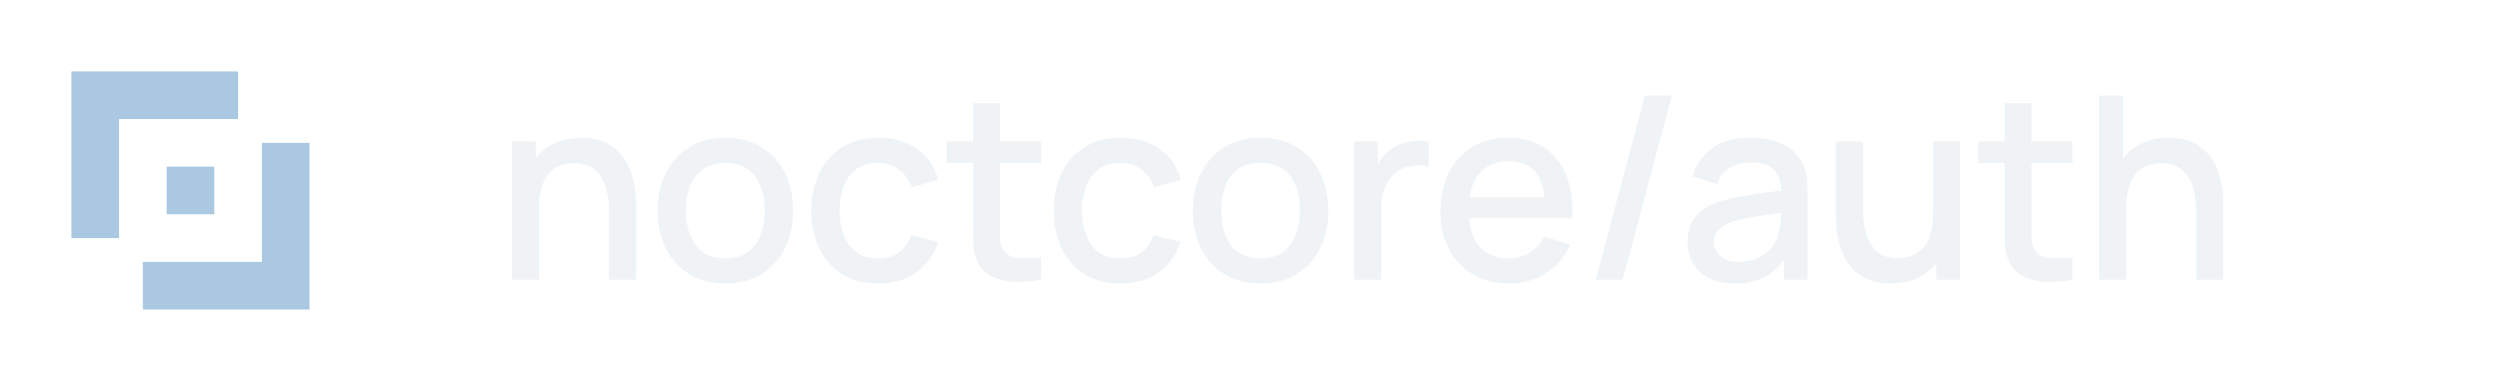
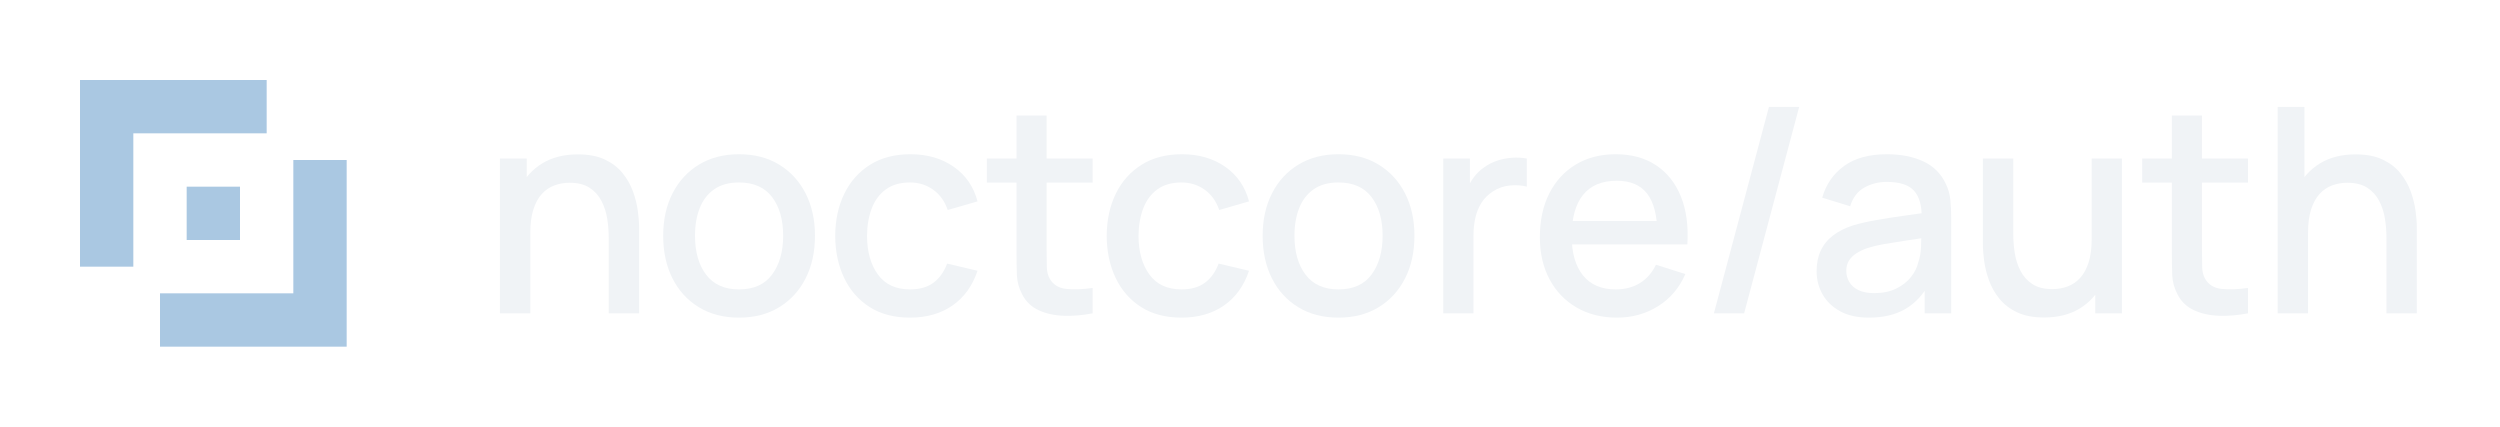
- <svg xmlns="http://www.w3.org/2000/svg" width="420" height="64" viewBox="0 0 420 64" role="img" aria-labelledby="title desc">
+ <svg xmlns="http://www.w3.org/2000/svg" width="375" height="64" viewBox="0 0 375 64" role="img" aria-labelledby="title desc">
  <g transform="translate(0 0) scale(1)">
    <g transform="translate(0 0) scale(1)" fill="#AAC8E2">
      <path d="M12 12h28v8H20v20h-8zM52 52H24v-8h20V24h8zM28 28h8v8h-8z" />
    </g>
    <g fill="#F0F3F6" aria-label="noctcore/auth">
-       <path d="M898 0L898 531Q898 594 887.5 660.5Q877 727 847.5 784Q818 841 764.5 876Q711 911 625 911Q569 911 519 892.5Q469 874 431.5 833Q394 792 372.5 725Q351 658 351 562L221 611Q221 758 276 870.5Q331 983 434 1046Q537 1109 683 1109Q795 1109 871 1073Q947 1037 994.5 978.5Q1042 920 1067 851Q1092 782 1101 716Q1110 650 1110 600L1110 0ZM139 0L139 1080L326 1080L326 768L351 768L351 0Z" transform="translate(83 47) scale(0.0215 -0.0215)" />
-       <path d="M609 -30Q447 -30 328 43Q209 116 144.5 244.5Q80 373 80 541Q80 710 146 838.5Q212 967 331 1038.5Q450 1110 609 1110Q771 1110 890 1037Q1009 964 1074 836Q1139 708 1139 541Q1139 372 1073.5 243.5Q1008 115 889 42.5Q770 -30 609 -30ZM609 167Q764 167 840.5 271.5Q917 376 917 541Q917 710 839.5 811.5Q762 913 609 913Q504 913 436 865.5Q368 818 335 734.5Q302 651 302 541Q302 371 380 269Q458 167 609 167Z" transform="translate(108.758 47) scale(0.0215 -0.0215)" />
-       <path d="M602 -30Q436 -30 320 44Q204 118 142.5 247Q81 376 80 540Q81 707 144 835.5Q207 964 324 1037Q441 1110 605 1110Q782 1110 907.5 1022Q1033 934 1073 781L865 721Q834 812 763.5 862.5Q693 913 602 913Q499 913 433 864.5Q367 816 335 732Q303 648 302 540Q303 373 378.5 270Q454 167 602 167Q703 167 765.5 213.5Q828 260 861 347L1073 297Q1020 139 898 54.5Q776 -30 602 -30Z" transform="translate(134.56 47) scale(0.0215 -0.0215)" />
-       <path d="M758 0Q656 -20 558 -17Q460 -14 383 21Q306 56 267 131Q232 198 229.5 267.5Q227 337 227 425L227 1380L437 1380L437 435Q437 370 438.5 322Q440 274 459 241Q495 179 573.5 170.5Q652 162 758 177ZM20 912L20 1080L758 1080L758 912Z" transform="translate(158.598 47) scale(0.0215 -0.0215)" />
-       <path d="M602 -30Q436 -30 320 44Q204 118 142.5 247Q81 376 80 540Q81 707 144 835.5Q207 964 324 1037Q441 1110 605 1110Q782 1110 907.5 1022Q1033 934 1073 781L865 721Q834 812 763.5 862.5Q693 913 602 913Q499 913 433 864.5Q367 816 335 732Q303 648 302 540Q303 373 378.5 270Q454 167 602 167Q703 167 765.5 213.5Q828 260 861 347L1073 297Q1020 139 898 54.5Q776 -30 602 -30Z" transform="translate(175.283 47) scale(0.0215 -0.0215)" />
-       <path d="M609 -30Q447 -30 328 43Q209 116 144.5 244.5Q80 373 80 541Q80 710 146 838.5Q212 967 331 1038.5Q450 1110 609 1110Q771 1110 890 1037Q1009 964 1074 836Q1139 708 1139 541Q1139 372 1073.5 243.5Q1008 115 889 42.5Q770 -30 609 -30ZM609 167Q764 167 840.5 271.5Q917 376 917 541Q917 710 839.5 811.5Q762 913 609 913Q504 913 436 865.5Q368 818 335 734.5Q302 651 302 541Q302 371 380 269Q458 167 609 167Z" transform="translate(198.677 47) scale(0.0215 -0.0215)" />
-       <path d="M140 0L140 1080L326 1080L326 818L300 852Q320 904 352 947.5Q384 991 426 1019Q467 1049 517.5 1065.5Q568 1082 621 1085.5Q674 1089 723 1080L723 884Q670 898 605.5 892Q541 886 487 851Q436 818 406.5 771Q377 724 364 666.5Q351 609 351 545L351 0Z" transform="translate(224.478 47) scale(0.0215 -0.0215)" />
-       <path d="M619 -30Q458 -30 336.5 40.5Q215 111 147.5 237.5Q80 364 80 531Q80 708 146.5 838Q213 968 332 1039Q451 1110 609 1110Q774 1110 890 1033.5Q1006 957 1063.5 816Q1121 675 1109 481L900 481L900 557Q898 745 828.5 835Q759 925 617 925Q460 925 381 826Q302 727 302 540Q302 362 381 264.5Q460 167 609 167Q707 167 778.5 211.5Q850 256 890 339L1095 274Q1032 129 904 49.5Q776 -30 619 -30ZM234 481L234 644L1005 644L1005 481Z" transform="translate(240.26 47) scale(0.0215 -0.0215)" />
-       <path d="M504 1440L715 1440L331 0L120 0Z" transform="translate(265.503 47) scale(0.0215 -0.0215)" />
-       <path d="M445 -30Q325 -30 244 14.5Q163 59 121.5 132.5Q80 206 80 294Q80 376 109 438Q138 500 195 543.5Q252 587 335 614Q407 635 498 651Q589 667 689.5 681Q790 695 889 709L813 667Q815 794 759.5 855.5Q704 917 569 917Q484 917 413 877.5Q342 838 314 747L119 807Q159 946 271.5 1028Q384 1110 571 1110Q716 1110 823.5 1060.5Q931 1011 981 904Q1007 851 1013 792Q1019 733 1019 665L1019 0L834 0L834 247L870 215Q803 91 699.5 30.5Q596 -30 445 -30ZM482 141Q571 141 635 172.5Q699 204 738 253Q777 302 789 355Q806 403 808.5 463Q811 523 811 559L879 534Q780 519 699 507Q618 495 552.5 483.5Q487 472 436 456Q393 441 359.5 420Q326 399 306.5 369Q287 339 287 296Q287 254 308 218.5Q329 183 372 162Q415 141 482 141Z" transform="translate(281.772 47) scale(0.0215 -0.0215)" />
-       <path d="M547 -29Q435 -29 359 7Q283 43 235.5 101.5Q188 160 163 229Q138 298 129 364Q120 430 120 480L120 1080L332 1080L332 549Q332 486 342.5 419.5Q353 353 382.5 296Q412 239 465.5 204Q519 169 605 169Q661 169 711 187.5Q761 206 798.5 247Q836 288 857.5 355Q879 422 879 518L1009 469Q1009 322 954 209.5Q899 97 796 34Q693 -29 547 -29ZM904 0L904 312L879 312L879 1080L1090 1080L1090 0Z" transform="translate(305.854 47) scale(0.0215 -0.0215)" />
-       <path d="M758 0Q656 -20 558 -17Q460 -14 383 21Q306 56 267 131Q232 198 229.5 267.5Q227 337 227 425L227 1380L437 1380L437 435Q437 370 438.5 322Q440 274 459 241Q495 179 573.5 170.5Q652 162 758 177ZM20 912L20 1080L758 1080L758 912Z" transform="translate(331.899 47) scale(0.0215 -0.0215)" />
-       <path d="M898 0L898 531Q898 594 887.5 660.5Q877 727 847.5 784Q818 841 764.5 876Q711 911 625 911Q569 911 519 892.5Q469 874 431.5 833Q394 792 372.5 725Q351 658 351 562L221 611Q221 758 276 870.5Q331 983 434 1046Q537 1109 683 1109Q795 1109 871 1073Q947 1037 994.5 978.5Q1042 920 1067 851Q1092 782 1101 716Q1110 650 1110 600L1110 0ZM139 0L139 1440L326 1440L326 663L351 663L351 0Z" transform="translate(349.659 47) scale(0.0215 -0.0215)" />
+       <path d="M898 0L898 531Q898 594 887.5 660.5Q877 727 847.5 784Q818 841 764.5 876Q711 911 625 911Q569 911 519 892.5Q469 874 431.5 833Q394 792 372.5 725Q351 658 351 562L221 611Q221 758 276 870.5Q331 983 434 1046Q537 1109 683 1109Q795 1109 871 1073Q947 1037 994.5 978.5Q1042 920 1067 851Q1092 782 1101 716Q1110 650 1110 600L1110 0ZM139 0L139 1080L326 1080L326 768L351 768L351 0Z" transform="translate(72 47) scale(0.0215 -0.0215)" />
+       <path d="M609 -30Q447 -30 328 43Q209 116 144.5 244.5Q80 373 80 541Q80 710 146 838.5Q212 967 331 1038.5Q450 1110 609 1110Q771 1110 890 1037Q1009 964 1074 836Q1139 708 1139 541Q1139 372 1073.5 243.5Q1008 115 889 42.5Q770 -30 609 -30ZM609 167Q764 167 840.5 271.5Q917 376 917 541Q917 710 839.5 811.5Q762 913 609 913Q504 913 436 865.5Q368 818 335 734.5Q302 651 302 541Q302 371 380 269Q458 167 609 167Z" transform="translate(97.758 47) scale(0.0215 -0.0215)" />
+       <path d="M602 -30Q436 -30 320 44Q204 118 142.5 247Q81 376 80 540Q81 707 144 835.5Q207 964 324 1037Q441 1110 605 1110Q782 1110 907.5 1022Q1033 934 1073 781L865 721Q834 812 763.5 862.5Q693 913 602 913Q499 913 433 864.5Q367 816 335 732Q303 648 302 540Q303 373 378.5 270Q454 167 602 167Q703 167 765.5 213.5Q828 260 861 347L1073 297Q1020 139 898 54.5Q776 -30 602 -30Z" transform="translate(123.56 47) scale(0.0215 -0.0215)" />
+       <path d="M758 0Q656 -20 558 -17Q460 -14 383 21Q306 56 267 131Q232 198 229.5 267.5Q227 337 227 425L227 1380L437 1380L437 435Q437 370 438.5 322Q440 274 459 241Q495 179 573.5 170.5Q652 162 758 177ZM20 912L20 1080L758 1080L758 912Z" transform="translate(147.598 47) scale(0.0215 -0.0215)" />
+       <path d="M602 -30Q436 -30 320 44Q204 118 142.5 247Q81 376 80 540Q81 707 144 835.5Q207 964 324 1037Q441 1110 605 1110Q782 1110 907.5 1022Q1033 934 1073 781L865 721Q834 812 763.5 862.5Q693 913 602 913Q499 913 433 864.5Q367 816 335 732Q303 648 302 540Q303 373 378.5 270Q454 167 602 167Q703 167 765.5 213.5Q828 260 861 347L1073 297Q1020 139 898 54.5Q776 -30 602 -30Z" transform="translate(164.283 47) scale(0.0215 -0.0215)" />
+       <path d="M609 -30Q447 -30 328 43Q209 116 144.5 244.5Q80 373 80 541Q80 710 146 838.5Q212 967 331 1038.5Q450 1110 609 1110Q771 1110 890 1037Q1009 964 1074 836Q1139 708 1139 541Q1139 372 1073.5 243.5Q1008 115 889 42.5Q770 -30 609 -30ZM609 167Q764 167 840.5 271.5Q917 376 917 541Q917 710 839.5 811.5Q762 913 609 913Q504 913 436 865.5Q368 818 335 734.5Q302 651 302 541Q302 371 380 269Q458 167 609 167Z" transform="translate(187.677 47) scale(0.0215 -0.0215)" />
+       <path d="M140 0L140 1080L326 1080L326 818L300 852Q320 904 352 947.5Q384 991 426 1019Q467 1049 517.5 1065.5Q568 1082 621 1085.5Q674 1089 723 1080L723 884Q670 898 605.5 892Q541 886 487 851Q436 818 406.5 771Q377 724 364 666.5Q351 609 351 545L351 0Z" transform="translate(213.478 47) scale(0.0215 -0.0215)" />
+       <path d="M619 -30Q458 -30 336.5 40.5Q215 111 147.5 237.5Q80 364 80 531Q80 708 146.5 838Q213 968 332 1039Q451 1110 609 1110Q774 1110 890 1033.5Q1006 957 1063.5 816Q1121 675 1109 481L900 481L900 557Q898 745 828.5 835Q759 925 617 925Q460 925 381 826Q302 727 302 540Q302 362 381 264.5Q460 167 609 167Q707 167 778.5 211.5Q850 256 890 339L1095 274Q1032 129 904 49.5Q776 -30 619 -30ZM234 481L234 644L1005 644L1005 481Z" transform="translate(229.26 47) scale(0.0215 -0.0215)" />
+       <path d="M504 1440L715 1440L331 0L120 0Z" transform="translate(254.503 47) scale(0.0215 -0.0215)" />
+       <path d="M445 -30Q325 -30 244 14.5Q163 59 121.5 132.5Q80 206 80 294Q80 376 109 438Q138 500 195 543.5Q252 587 335 614Q407 635 498 651Q589 667 689.5 681Q790 695 889 709L813 667Q815 794 759.5 855.5Q704 917 569 917Q484 917 413 877.5Q342 838 314 747L119 807Q159 946 271.5 1028Q384 1110 571 1110Q716 1110 823.5 1060.5Q931 1011 981 904Q1007 851 1013 792Q1019 733 1019 665L1019 0L834 0L834 247L870 215Q803 91 699.5 30.5Q596 -30 445 -30ZM482 141Q571 141 635 172.5Q699 204 738 253Q777 302 789 355Q806 403 808.5 463Q811 523 811 559L879 534Q780 519 699 507Q618 495 552.5 483.5Q487 472 436 456Q393 441 359.5 420Q326 399 306.5 369Q287 339 287 296Q287 254 308 218.5Q329 183 372 162Q415 141 482 141Z" transform="translate(270.772 47) scale(0.0215 -0.0215)" />
+       <path d="M547 -29Q435 -29 359 7Q283 43 235.5 101.5Q188 160 163 229Q138 298 129 364Q120 430 120 480L120 1080L332 1080L332 549Q332 486 342.5 419.5Q353 353 382.5 296Q412 239 465.5 204Q519 169 605 169Q661 169 711 187.5Q761 206 798.5 247Q836 288 857.5 355Q879 422 879 518L1009 469Q1009 322 954 209.5Q899 97 796 34Q693 -29 547 -29ZM904 0L904 312L879 312L879 1080L1090 1080L1090 0Z" transform="translate(294.854 47) scale(0.0215 -0.0215)" />
+       <path d="M758 0Q656 -20 558 -17Q460 -14 383 21Q306 56 267 131Q232 198 229.5 267.5Q227 337 227 425L227 1380L437 1380L437 435Q437 370 438.5 322Q440 274 459 241Q495 179 573.5 170.5Q652 162 758 177ZM20 912L20 1080L758 1080L758 912Z" transform="translate(320.899 47) scale(0.0215 -0.0215)" />
+       <path d="M898 0L898 531Q898 594 887.5 660.5Q877 727 847.5 784Q818 841 764.5 876Q711 911 625 911Q569 911 519 892.5Q469 874 431.5 833Q394 792 372.5 725Q351 658 351 562L221 611Q221 758 276 870.5Q331 983 434 1046Q537 1109 683 1109Q795 1109 871 1073Q947 1037 994.5 978.5Q1042 920 1067 851Q1092 782 1101 716Q1110 650 1110 600L1110 0ZM139 0L139 1440L326 1440L326 663L351 663L351 0Z" transform="translate(338.659 47) scale(0.0215 -0.0215)" />
    </g>
  </g>
</svg>
